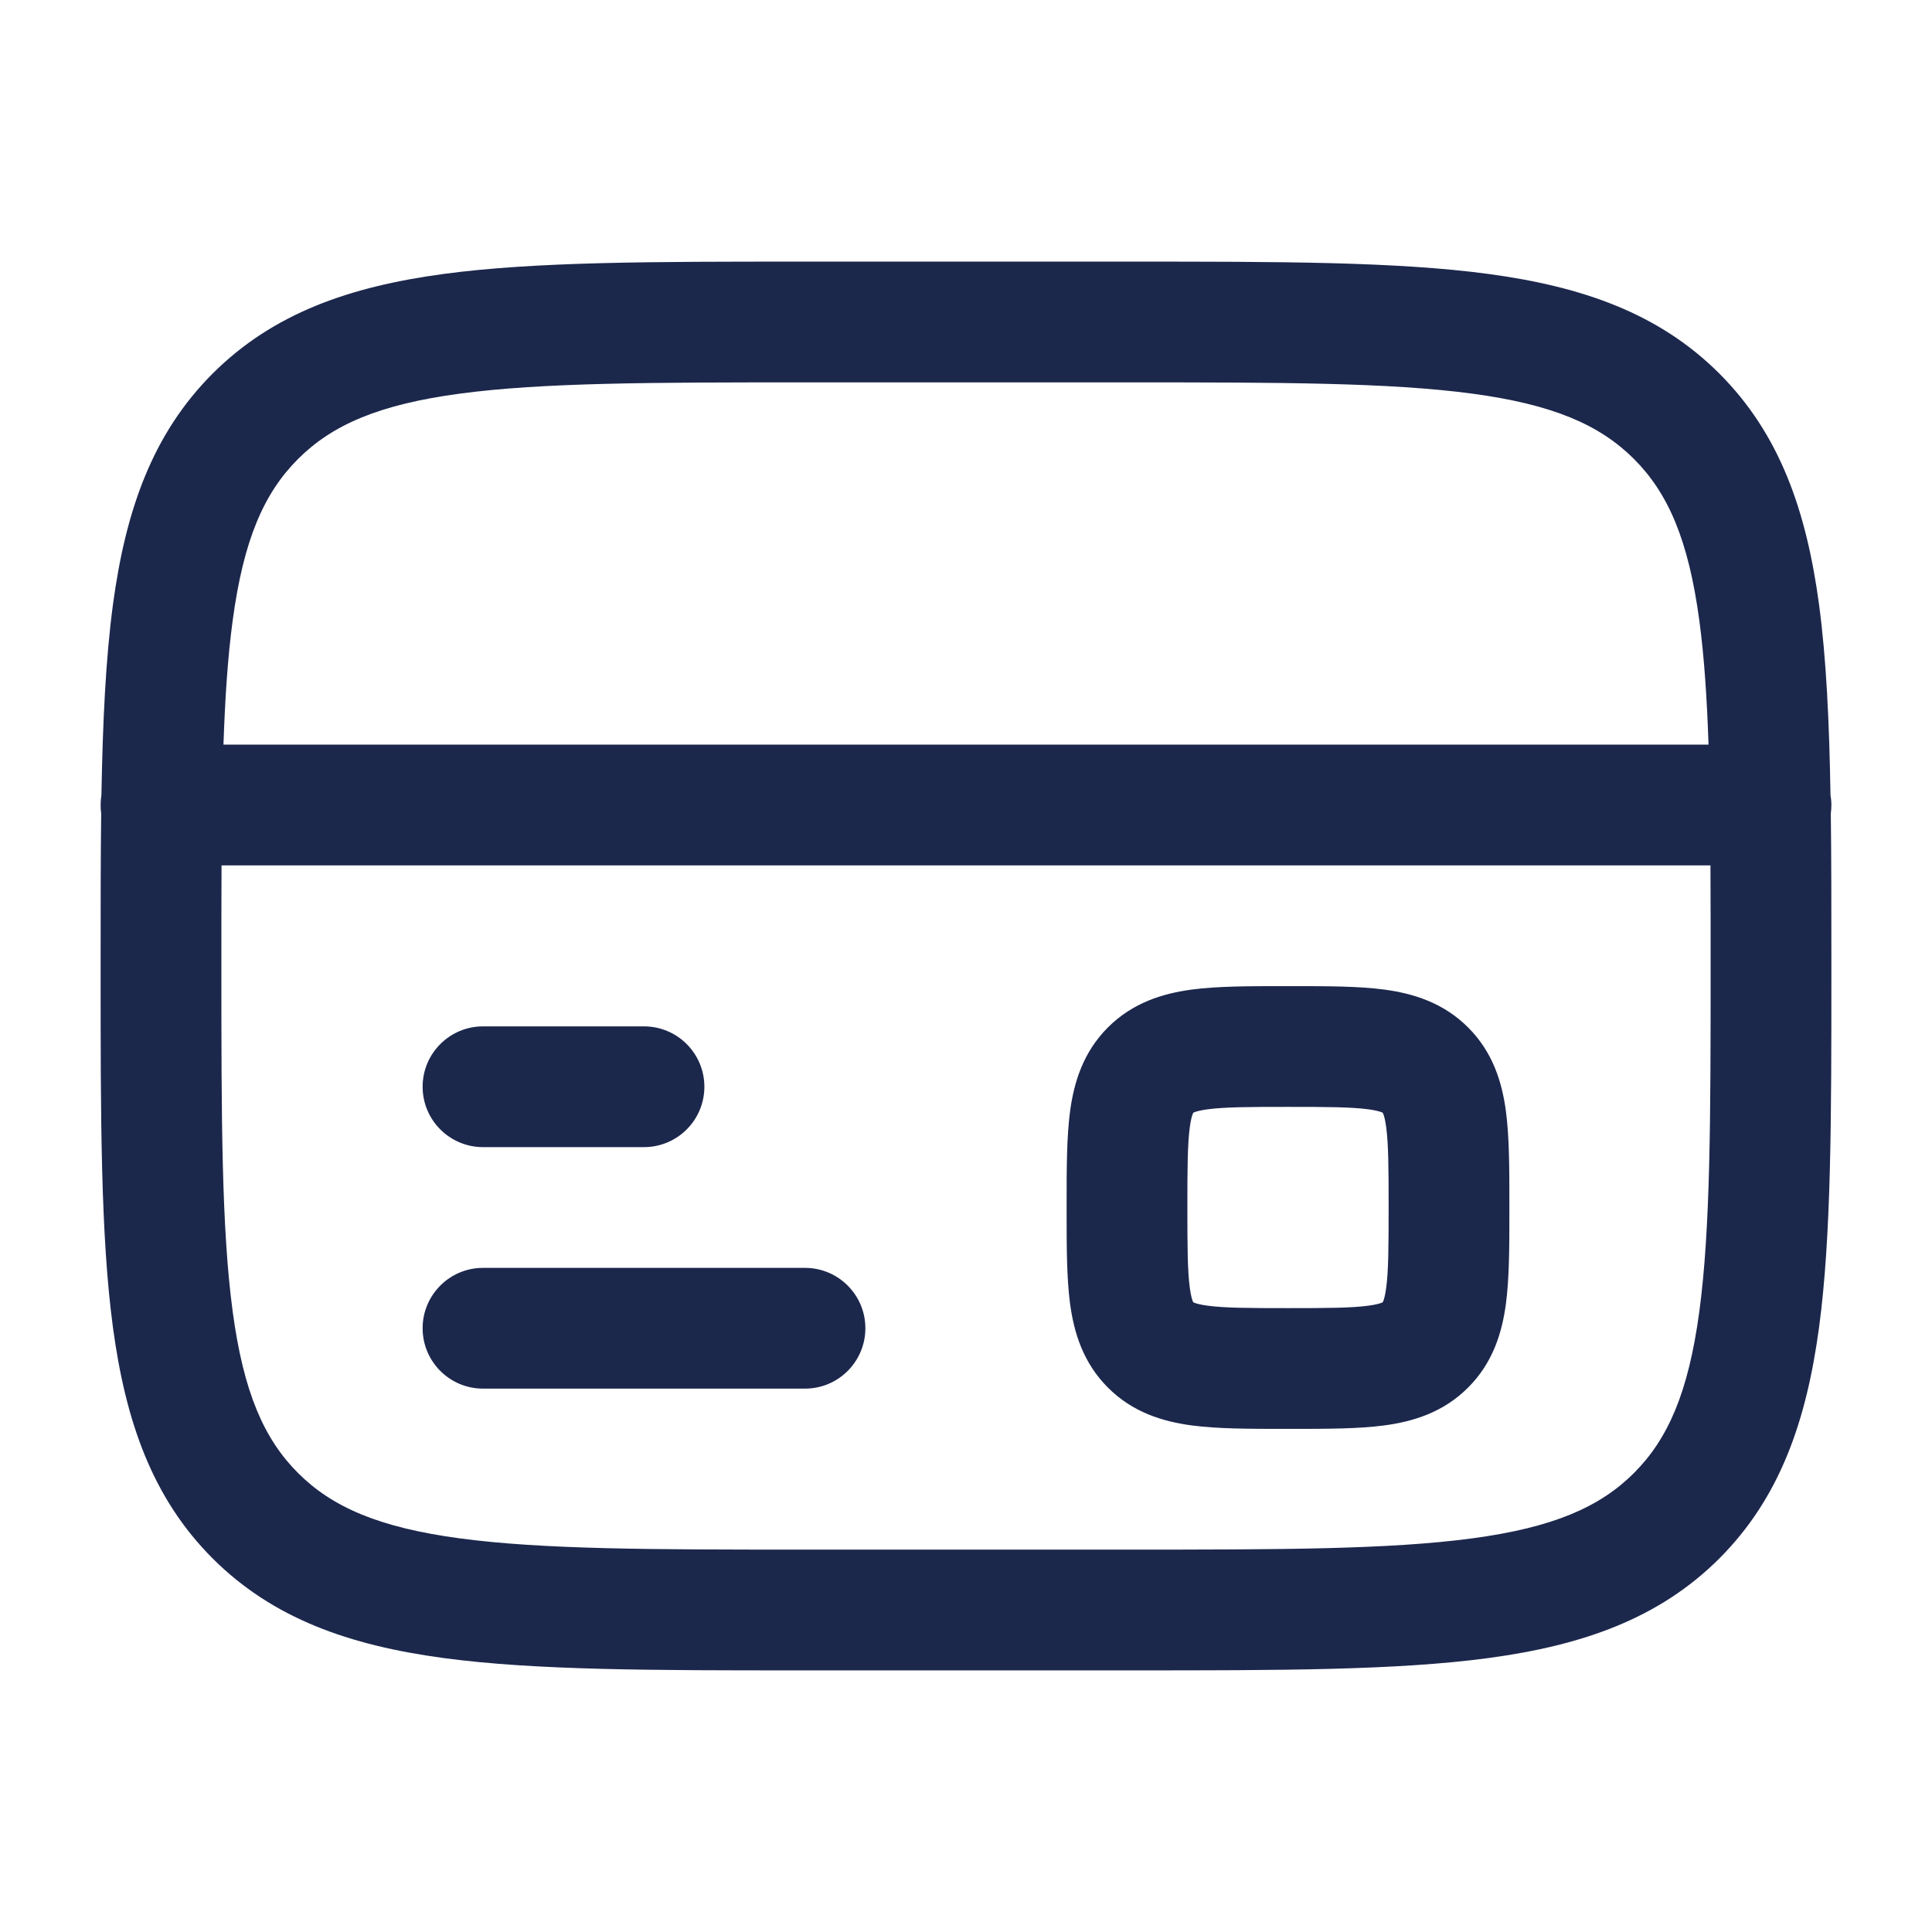
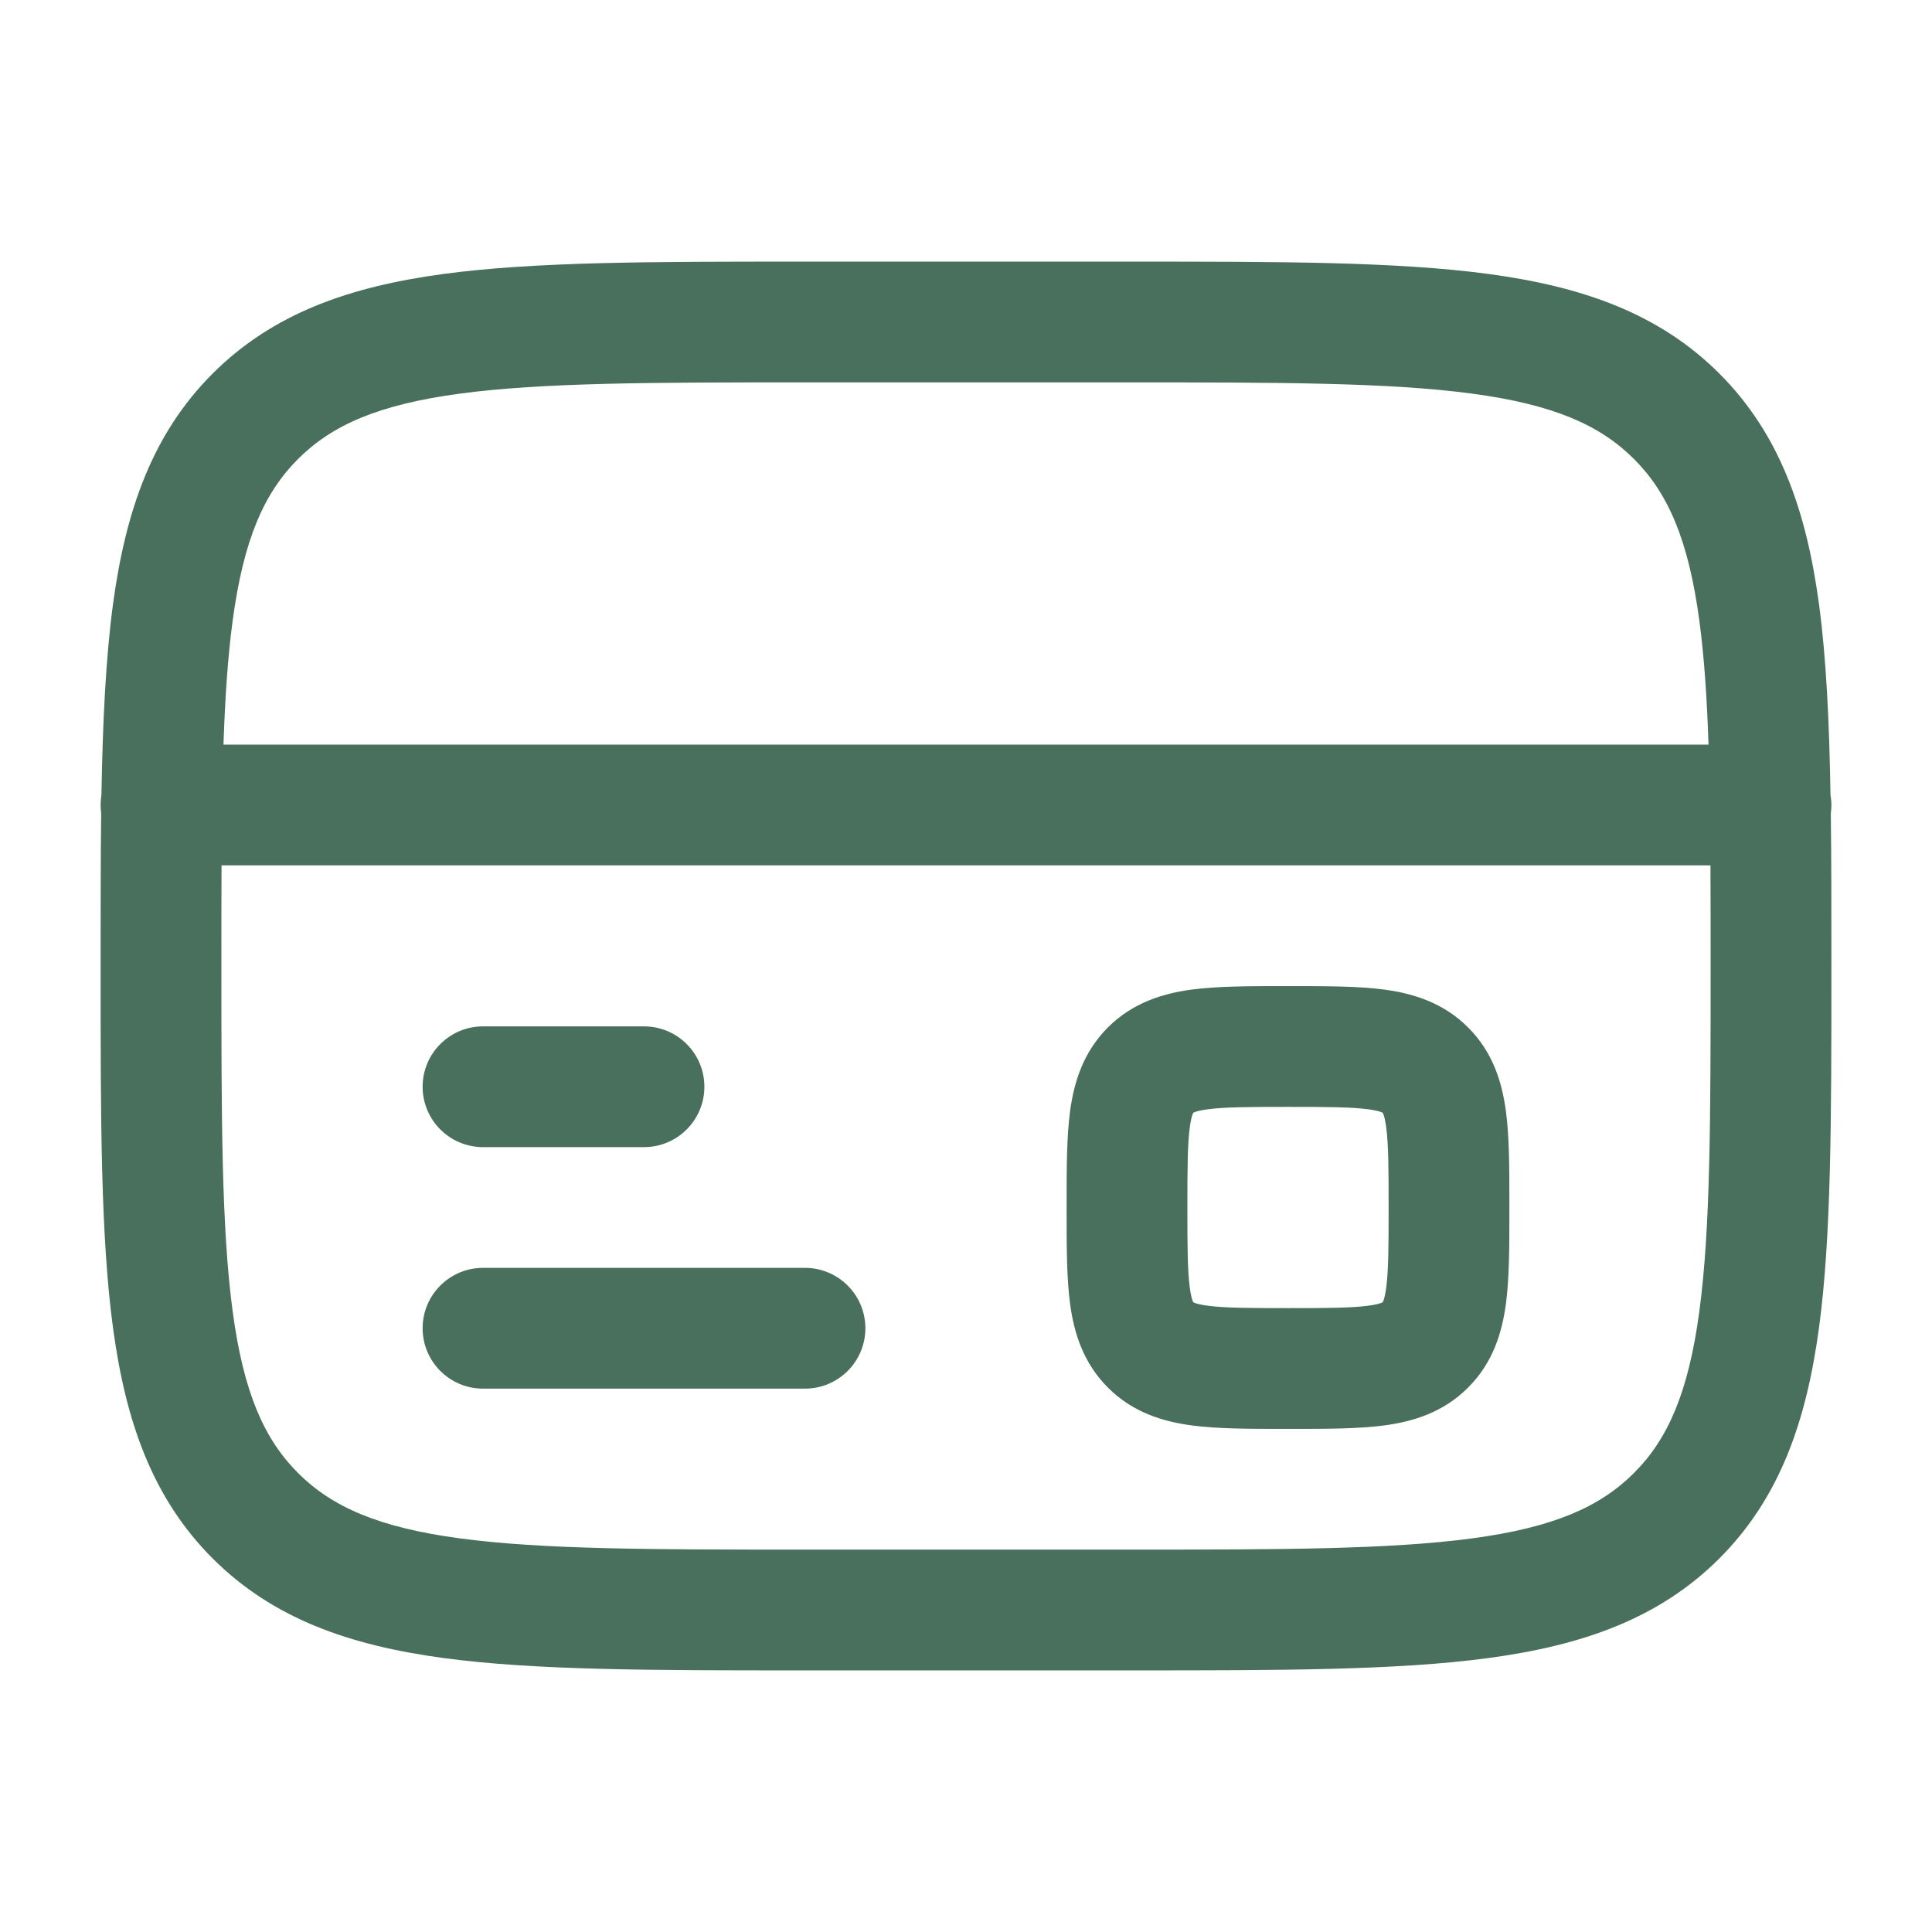
<svg xmlns="http://www.w3.org/2000/svg" width="800px" height="800px" viewBox="0 0 24 24" fill="none">
-   <path fill-rule="evenodd" clip-rule="evenodd" d="M9.944 3.25H14.056C15.894 3.25 17.35 3.25 18.489 3.403C19.661 3.561 20.61 3.893 21.359 4.641C22.107 5.39 22.439 6.339 22.597 7.511C22.687 8.184 22.724 8.967 22.739 9.874C22.746 9.915 22.75 9.957 22.75 10C22.75 10.035 22.748 10.07 22.743 10.104C22.75 10.67 22.75 11.282 22.75 11.944V12.056C22.75 13.894 22.75 15.35 22.597 16.489C22.439 17.661 22.107 18.61 21.359 19.359C20.61 20.107 19.661 20.439 18.489 20.597C17.35 20.75 15.894 20.75 14.056 20.75H9.944C8.106 20.75 6.65 20.75 5.511 20.597C4.339 20.439 3.39 20.107 2.641 19.359C1.893 18.61 1.561 17.661 1.403 16.489C1.25 15.35 1.25 13.894 1.25 12.056V11.944C1.25 11.282 1.25 10.67 1.257 10.104C1.252 10.07 1.25 10.035 1.25 10C1.25 9.957 1.254 9.915 1.26 9.874C1.276 8.967 1.313 8.184 1.403 7.511C1.561 6.339 1.893 5.39 2.641 4.641C3.39 3.893 4.339 3.561 5.511 3.403C6.65 3.25 8.106 3.25 9.944 3.25ZM2.752 10.75C2.75 11.138 2.75 11.554 2.75 12C2.75 13.907 2.752 15.261 2.89 16.289C3.025 17.295 3.279 17.875 3.702 18.298C4.125 18.721 4.705 18.975 5.711 19.11C6.739 19.248 8.093 19.25 10 19.25H14C15.907 19.25 17.262 19.248 18.289 19.11C19.295 18.975 19.875 18.721 20.298 18.298C20.721 17.875 20.975 17.295 21.11 16.289C21.248 15.261 21.25 13.907 21.25 12C21.25 11.554 21.25 11.138 21.248 10.75H2.752ZM21.224 9.25H2.776C2.796 8.663 2.83 8.156 2.89 7.711C3.025 6.705 3.279 6.125 3.702 5.702C4.125 5.279 4.705 5.025 5.711 4.89C6.739 4.752 8.093 4.75 10 4.75H14C15.907 4.75 17.262 4.752 18.289 4.89C19.295 5.025 19.875 5.279 20.298 5.702C20.721 6.125 20.975 6.705 21.11 7.711C21.17 8.156 21.204 8.663 21.224 9.25ZM15.955 12.25H16.045C16.478 12.25 16.874 12.25 17.197 12.293C17.553 12.341 17.928 12.454 18.237 12.763C18.547 13.072 18.659 13.447 18.707 13.803C18.75 14.126 18.75 14.522 18.75 14.955V15.045C18.75 15.478 18.75 15.874 18.707 16.197C18.659 16.553 18.547 16.928 18.237 17.237C17.928 17.547 17.553 17.659 17.197 17.707C16.874 17.75 16.478 17.75 16.045 17.75H15.955C15.522 17.75 15.126 17.75 14.803 17.707C14.447 17.659 14.072 17.547 13.763 17.237C13.454 16.928 13.341 16.553 13.293 16.197C13.25 15.874 13.25 15.478 13.25 15.045V14.955C13.25 14.522 13.25 14.126 13.293 13.803C13.341 13.447 13.454 13.072 13.763 12.763C14.072 12.454 14.447 12.341 14.803 12.293C15.126 12.25 15.522 12.25 15.955 12.25ZM14.826 13.822L14.823 13.823L14.822 13.826C14.821 13.828 14.819 13.831 14.817 13.836C14.808 13.858 14.793 13.906 14.78 14.003C14.752 14.213 14.75 14.507 14.75 15C14.75 15.493 14.752 15.787 14.78 15.997C14.793 16.094 14.808 16.142 14.817 16.164C14.818 16.166 14.819 16.168 14.819 16.169C14.82 16.172 14.821 16.173 14.822 16.174L14.823 16.177L14.826 16.178C14.828 16.179 14.831 16.181 14.836 16.183C14.858 16.192 14.906 16.207 15.003 16.22C15.213 16.248 15.507 16.25 16 16.25C16.493 16.25 16.787 16.248 16.997 16.22C17.094 16.207 17.142 16.192 17.164 16.183C17.169 16.181 17.172 16.179 17.174 16.178L17.177 16.177L17.178 16.174C17.179 16.172 17.181 16.169 17.183 16.164C17.192 16.142 17.207 16.094 17.22 15.997C17.248 15.787 17.25 15.493 17.25 15C17.25 14.507 17.248 14.213 17.22 14.003C17.207 13.906 17.192 13.858 17.183 13.836C17.182 13.833 17.181 13.831 17.18 13.829C17.179 13.828 17.179 13.826 17.178 13.826L17.177 13.823L17.174 13.822C17.172 13.821 17.169 13.819 17.164 13.817C17.142 13.808 17.094 13.793 16.997 13.78C16.787 13.752 16.493 13.75 16 13.75C15.507 13.75 15.213 13.752 15.003 13.78C14.906 13.793 14.858 13.808 14.836 13.817C14.831 13.819 14.828 13.821 14.826 13.822ZM5.25 13.5C5.25 13.086 5.586 12.75 6 12.75H8C8.414 12.75 8.75 13.086 8.75 13.5C8.75 13.914 8.414 14.25 8 14.25H6C5.586 14.25 5.25 13.914 5.25 13.5ZM14.823 16.177C14.823 16.176 14.823 16.176 14.823 16.177C14.824 16.177 14.824 16.177 14.823 16.177ZM17.177 16.177C17.177 16.177 17.177 16.177 17.177 16.177ZM5.25 16.5C5.25 16.086 5.586 15.75 6 15.75H10C10.414 15.75 10.75 16.086 10.75 16.5C10.75 16.914 10.414 17.25 10 17.25H6C5.586 17.25 5.25 16.914 5.25 16.5Z" fill="#1C274C" />
+   <path fill-rule="evenodd" clip-rule="evenodd" d="M9.944 3.25H14.056C15.894 3.25 17.35 3.25 18.489 3.403C19.661 3.561 20.61 3.893 21.359 4.641C22.107 5.39 22.439 6.339 22.597 7.511C22.687 8.184 22.724 8.967 22.739 9.874C22.746 9.915 22.75 9.957 22.75 10C22.75 10.035 22.748 10.07 22.743 10.104C22.75 10.67 22.75 11.282 22.75 11.944V12.056C22.75 13.894 22.75 15.35 22.597 16.489C22.439 17.661 22.107 18.61 21.359 19.359C20.61 20.107 19.661 20.439 18.489 20.597C17.35 20.75 15.894 20.75 14.056 20.75H9.944C8.106 20.75 6.65 20.75 5.511 20.597C4.339 20.439 3.39 20.107 2.641 19.359C1.893 18.61 1.561 17.661 1.403 16.489C1.25 15.35 1.25 13.894 1.25 12.056V11.944C1.25 11.282 1.25 10.67 1.257 10.104C1.252 10.07 1.25 10.035 1.25 10C1.25 9.957 1.254 9.915 1.26 9.874C1.276 8.967 1.313 8.184 1.403 7.511C1.561 6.339 1.893 5.39 2.641 4.641C3.39 3.893 4.339 3.561 5.511 3.403C6.65 3.25 8.106 3.25 9.944 3.25ZM2.752 10.75C2.75 11.138 2.75 11.554 2.75 12C2.75 13.907 2.752 15.261 2.89 16.289C3.025 17.295 3.279 17.875 3.702 18.298C4.125 18.721 4.705 18.975 5.711 19.11C6.739 19.248 8.093 19.25 10 19.25H14C15.907 19.25 17.262 19.248 18.289 19.11C19.295 18.975 19.875 18.721 20.298 18.298C20.721 17.875 20.975 17.295 21.11 16.289C21.248 15.261 21.25 13.907 21.25 12C21.25 11.554 21.25 11.138 21.248 10.75H2.752ZM21.224 9.25H2.776C2.796 8.663 2.83 8.156 2.89 7.711C3.025 6.705 3.279 6.125 3.702 5.702C4.125 5.279 4.705 5.025 5.711 4.89C6.739 4.752 8.093 4.75 10 4.75H14C15.907 4.75 17.262 4.752 18.289 4.89C19.295 5.025 19.875 5.279 20.298 5.702C20.721 6.125 20.975 6.705 21.11 7.711C21.17 8.156 21.204 8.663 21.224 9.25ZM15.955 12.25H16.045C16.478 12.25 16.874 12.25 17.197 12.293C17.553 12.341 17.928 12.454 18.237 12.763C18.547 13.072 18.659 13.447 18.707 13.803C18.75 14.126 18.75 14.522 18.75 14.955V15.045C18.75 15.478 18.75 15.874 18.707 16.197C18.659 16.553 18.547 16.928 18.237 17.237C17.928 17.547 17.553 17.659 17.197 17.707C16.874 17.75 16.478 17.75 16.045 17.75H15.955C15.522 17.75 15.126 17.75 14.803 17.707C14.447 17.659 14.072 17.547 13.763 17.237C13.454 16.928 13.341 16.553 13.293 16.197C13.25 15.874 13.25 15.478 13.25 15.045V14.955C13.25 14.522 13.25 14.126 13.293 13.803C13.341 13.447 13.454 13.072 13.763 12.763C14.072 12.454 14.447 12.341 14.803 12.293C15.126 12.25 15.522 12.25 15.955 12.25ZM14.826 13.822L14.823 13.823L14.822 13.826C14.821 13.828 14.819 13.831 14.817 13.836C14.808 13.858 14.793 13.906 14.78 14.003C14.752 14.213 14.75 14.507 14.75 15C14.75 15.493 14.752 15.787 14.78 15.997C14.793 16.094 14.808 16.142 14.817 16.164C14.818 16.166 14.819 16.168 14.819 16.169C14.82 16.172 14.821 16.173 14.822 16.174L14.823 16.177L14.826 16.178C14.828 16.179 14.831 16.181 14.836 16.183C14.858 16.192 14.906 16.207 15.003 16.22C15.213 16.248 15.507 16.25 16 16.25C16.493 16.25 16.787 16.248 16.997 16.22C17.094 16.207 17.142 16.192 17.164 16.183C17.169 16.181 17.172 16.179 17.174 16.178L17.177 16.177L17.178 16.174C17.179 16.172 17.181 16.169 17.183 16.164C17.192 16.142 17.207 16.094 17.22 15.997C17.248 15.787 17.25 15.493 17.25 15C17.25 14.507 17.248 14.213 17.22 14.003C17.207 13.906 17.192 13.858 17.183 13.836C17.182 13.833 17.181 13.831 17.18 13.829C17.179 13.828 17.179 13.826 17.178 13.826L17.177 13.823L17.174 13.822C17.172 13.821 17.169 13.819 17.164 13.817C17.142 13.808 17.094 13.793 16.997 13.78C16.787 13.752 16.493 13.75 16 13.75C15.507 13.75 15.213 13.752 15.003 13.78C14.906 13.793 14.858 13.808 14.836 13.817C14.831 13.819 14.828 13.821 14.826 13.822ZM5.25 13.5C5.25 13.086 5.586 12.75 6 12.75H8C8.414 12.75 8.75 13.086 8.75 13.5C8.75 13.914 8.414 14.25 8 14.25H6C5.586 14.25 5.25 13.914 5.25 13.5ZM14.823 16.177C14.823 16.176 14.823 16.176 14.823 16.177C14.824 16.177 14.824 16.177 14.823 16.177ZM17.177 16.177C17.177 16.177 17.177 16.177 17.177 16.177ZM5.25 16.5C5.25 16.086 5.586 15.75 6 15.75H10C10.414 15.75 10.75 16.086 10.75 16.5C10.75 16.914 10.414 17.25 10 17.25H6C5.586 17.25 5.25 16.914 5.25 16.5Z" fill="#496f5d" />
</svg>
